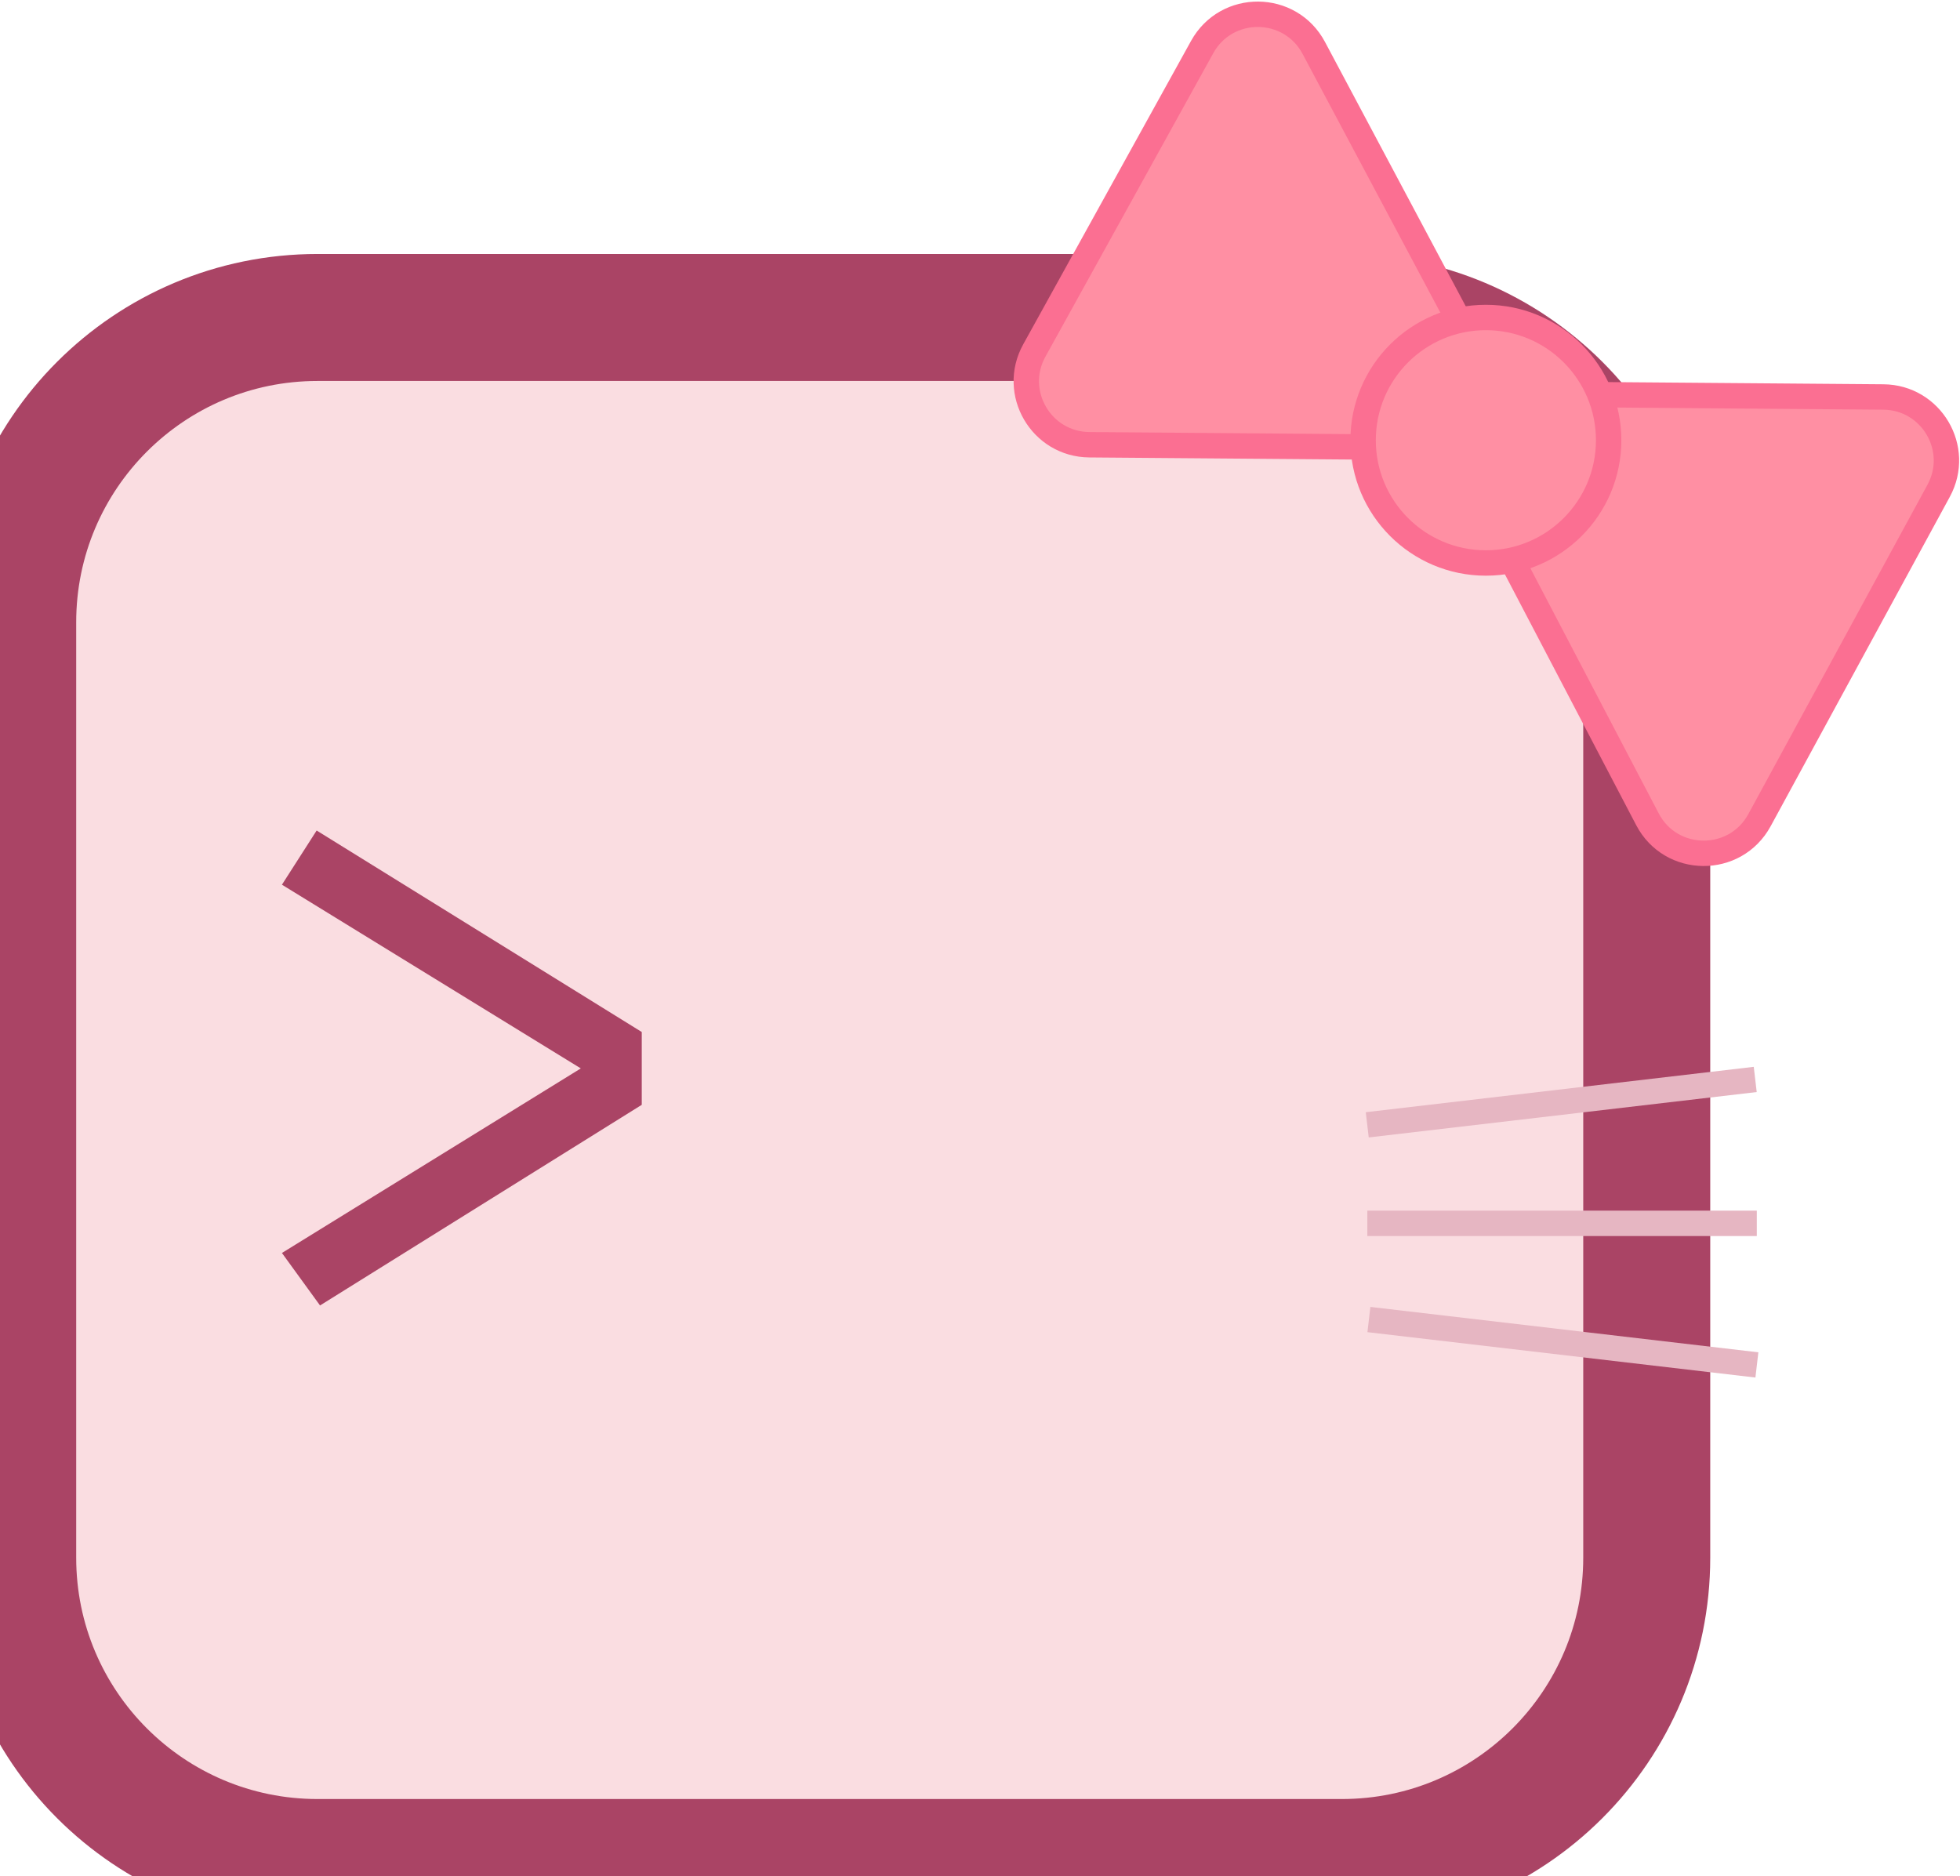
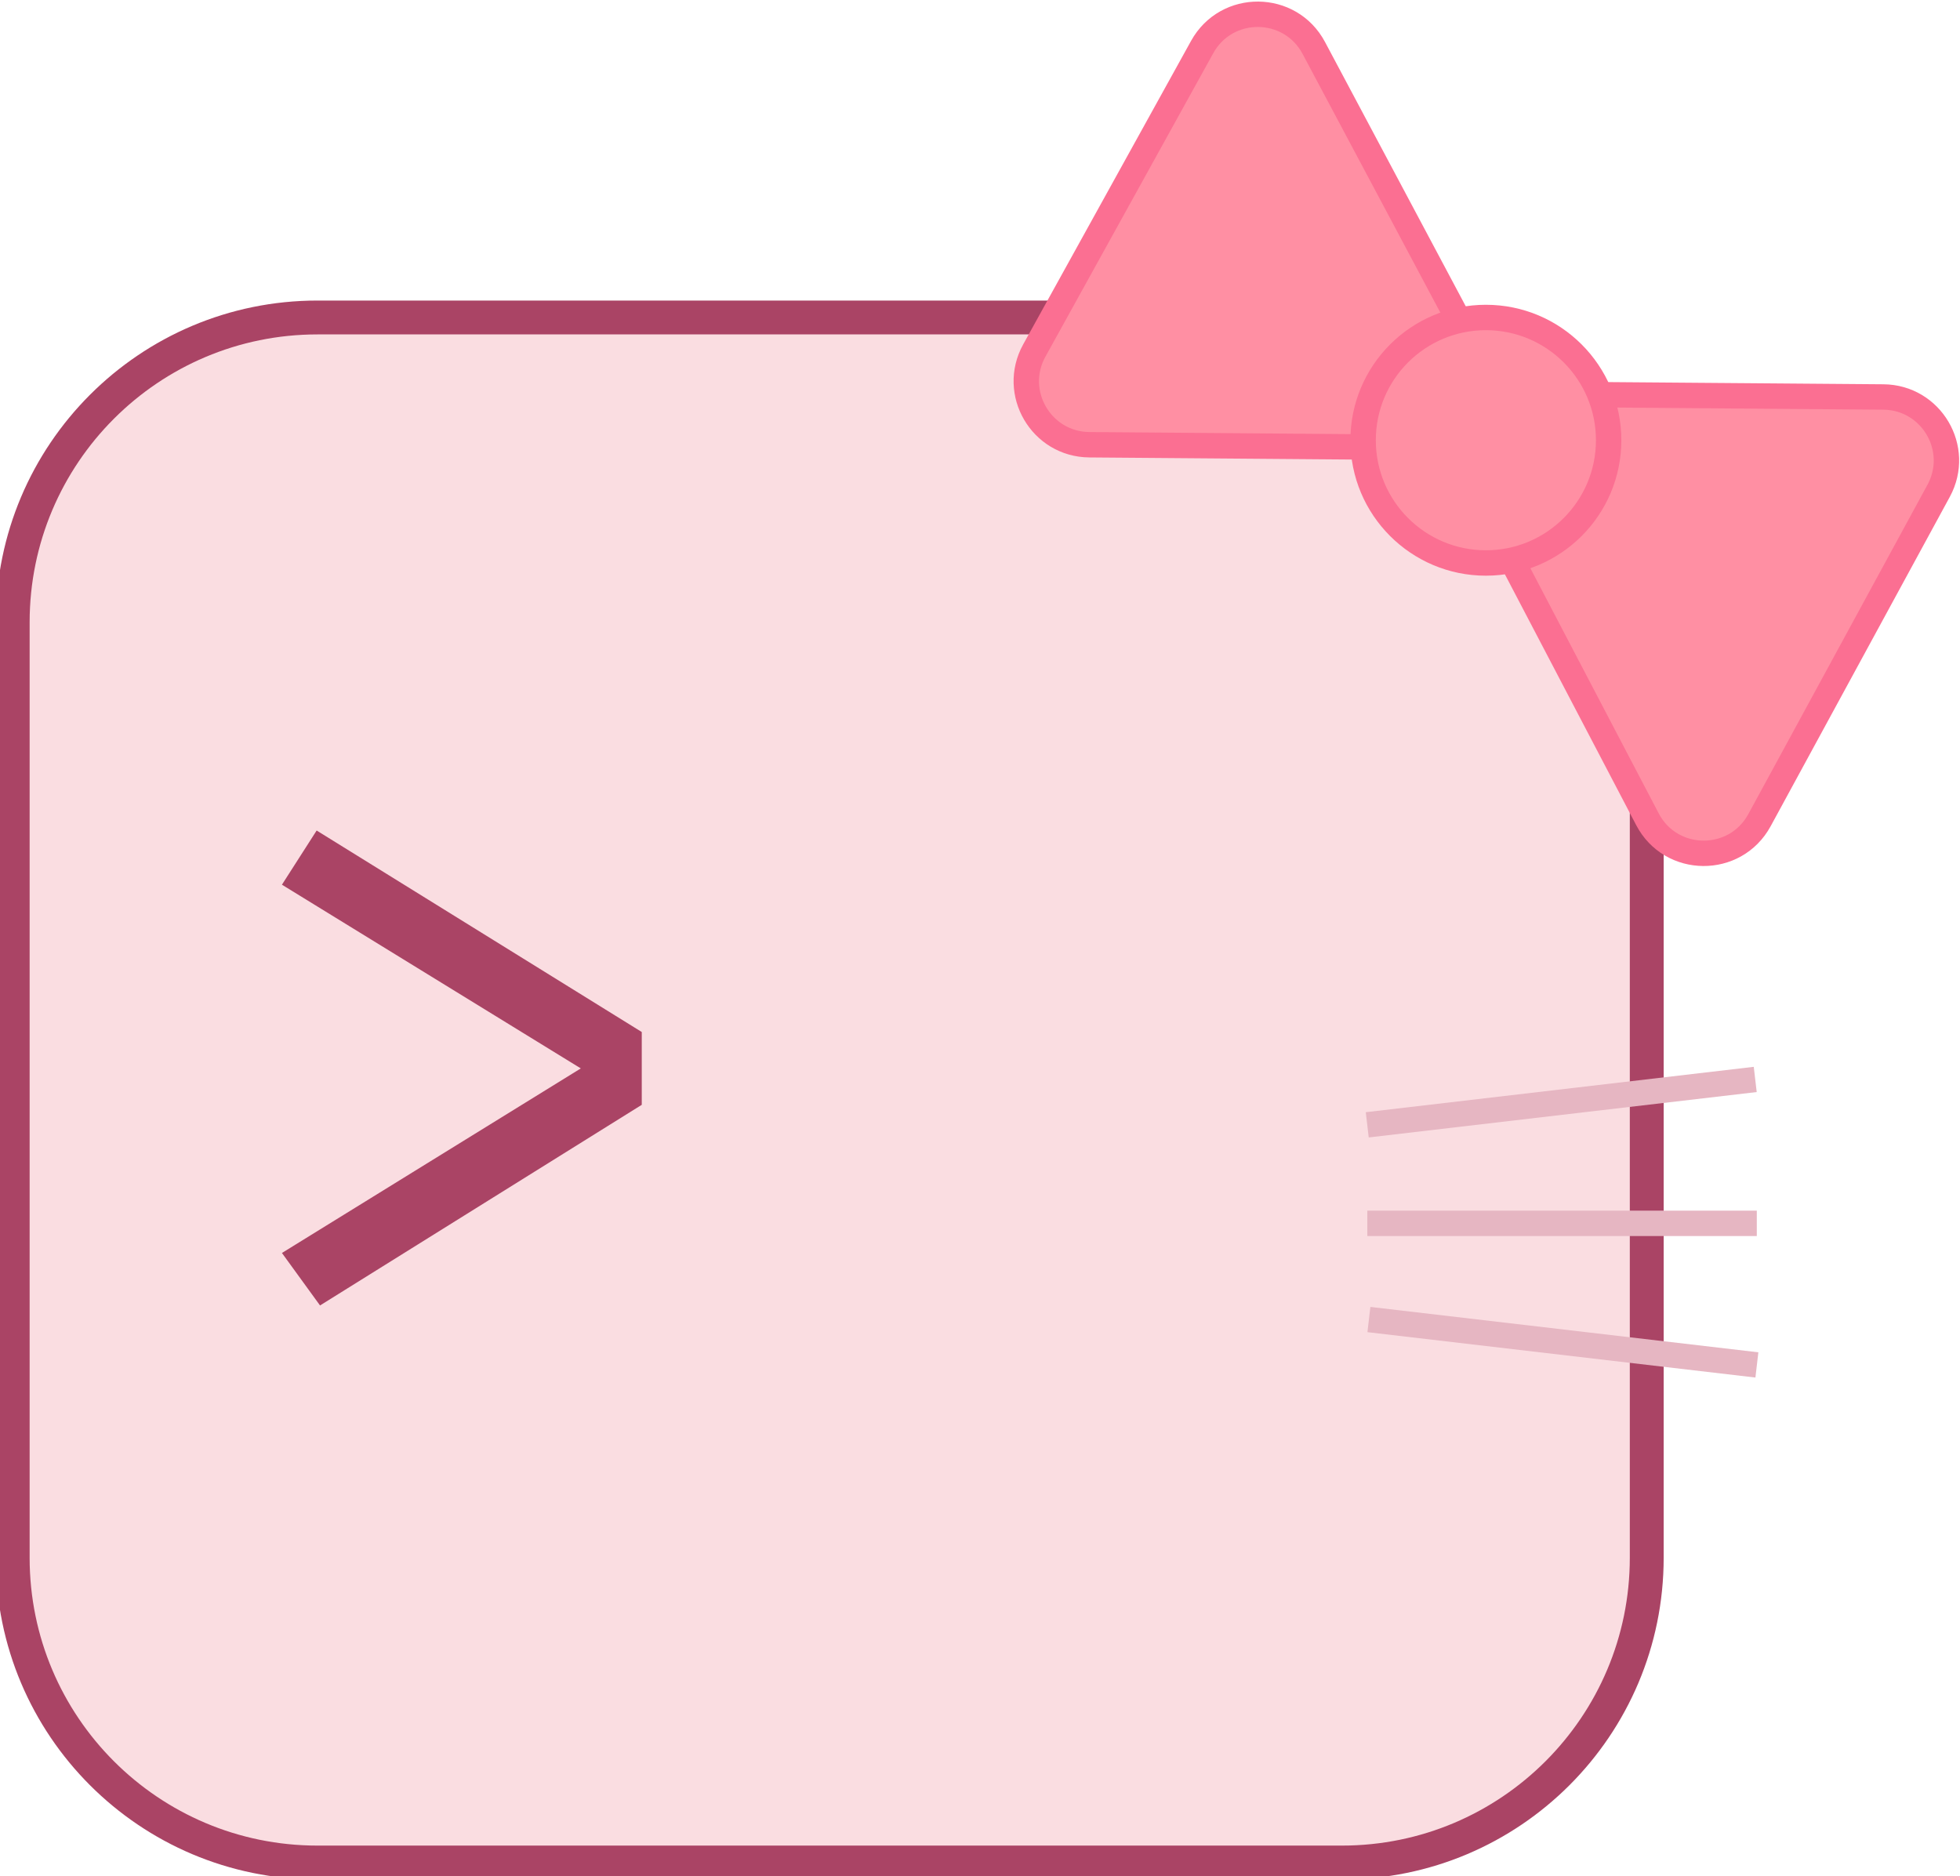
<svg xmlns="http://www.w3.org/2000/svg" width="463" height="443" viewBox="0 0 463 443" fill="none">
-   <path d="M3 147C3 107.235 35.236 75 75 75H317C356.764 75 389 107.235 389 147V368C389 407.764 356.764 440 317 440H75C35.236 440 3 407.764 3 368V147Z" fill="#FADDE1" stroke="#AA4465" stroke-width="30" />
+   <path d="M3 147C3 107.235 35.236 75 75 75H317C356.764 75 389 107.235 389 147V368C389 407.764 356.764 440 317 440H75C35.236 440 3 407.764 3 368V147Z" fill="#FADDE1" stroke="#AA4465" stroke-width="8" />
  <path d="M151.6 243.8V261L75.6 308.4L66.6 296L137.2 252.4L66.6 209L74.8 196.2L151.6 243.8Z" fill="#AA4465" />
  <path d="M322.979 265.727L414.629 255.006" stroke="#E6B6C2" stroke-width="6" />
  <path d="M323 289H415" stroke="#E6B6C2" stroke-width="6" />
  <path d="M323.371 311.727L415.021 322.447" stroke="#E6B6C2" stroke-width="6" />
  <path d="M310.348 11.322L348.853 83.637C349.967 85.729 350.53 87.91 350.621 90.053C345.274 93.253 341.599 98.741 340.617 104.848C339.037 105.402 337.317 105.701 335.493 105.687L257.336 105.064C245.965 104.973 238.826 92.756 244.33 82.804L283.982 11.112C289.742 0.698 304.755 0.817 310.348 11.322ZM348.094 115.073C347.013 113.009 346.466 110.861 346.376 108.752C351.724 105.55 355.397 100.061 356.379 93.956C357.96 93.402 359.68 93.103 361.503 93.117L444.896 93.782C456.221 93.872 463.365 105.999 457.954 115.948L415.634 193.754C409.902 204.293 394.731 204.172 389.168 193.543L348.094 115.073Z" fill="#FF8FA3" stroke="#FB6F92" stroke-width="6" />
  <path d="M380 104C380 120.016 367.016 133 351 133C334.984 133 322 120.016 322 104C322 87.984 334.984 75 351 75C367.016 75 380 87.984 380 104Z" fill="#FF8FA3" stroke="#FB6F92" stroke-width="6" />
</svg>
